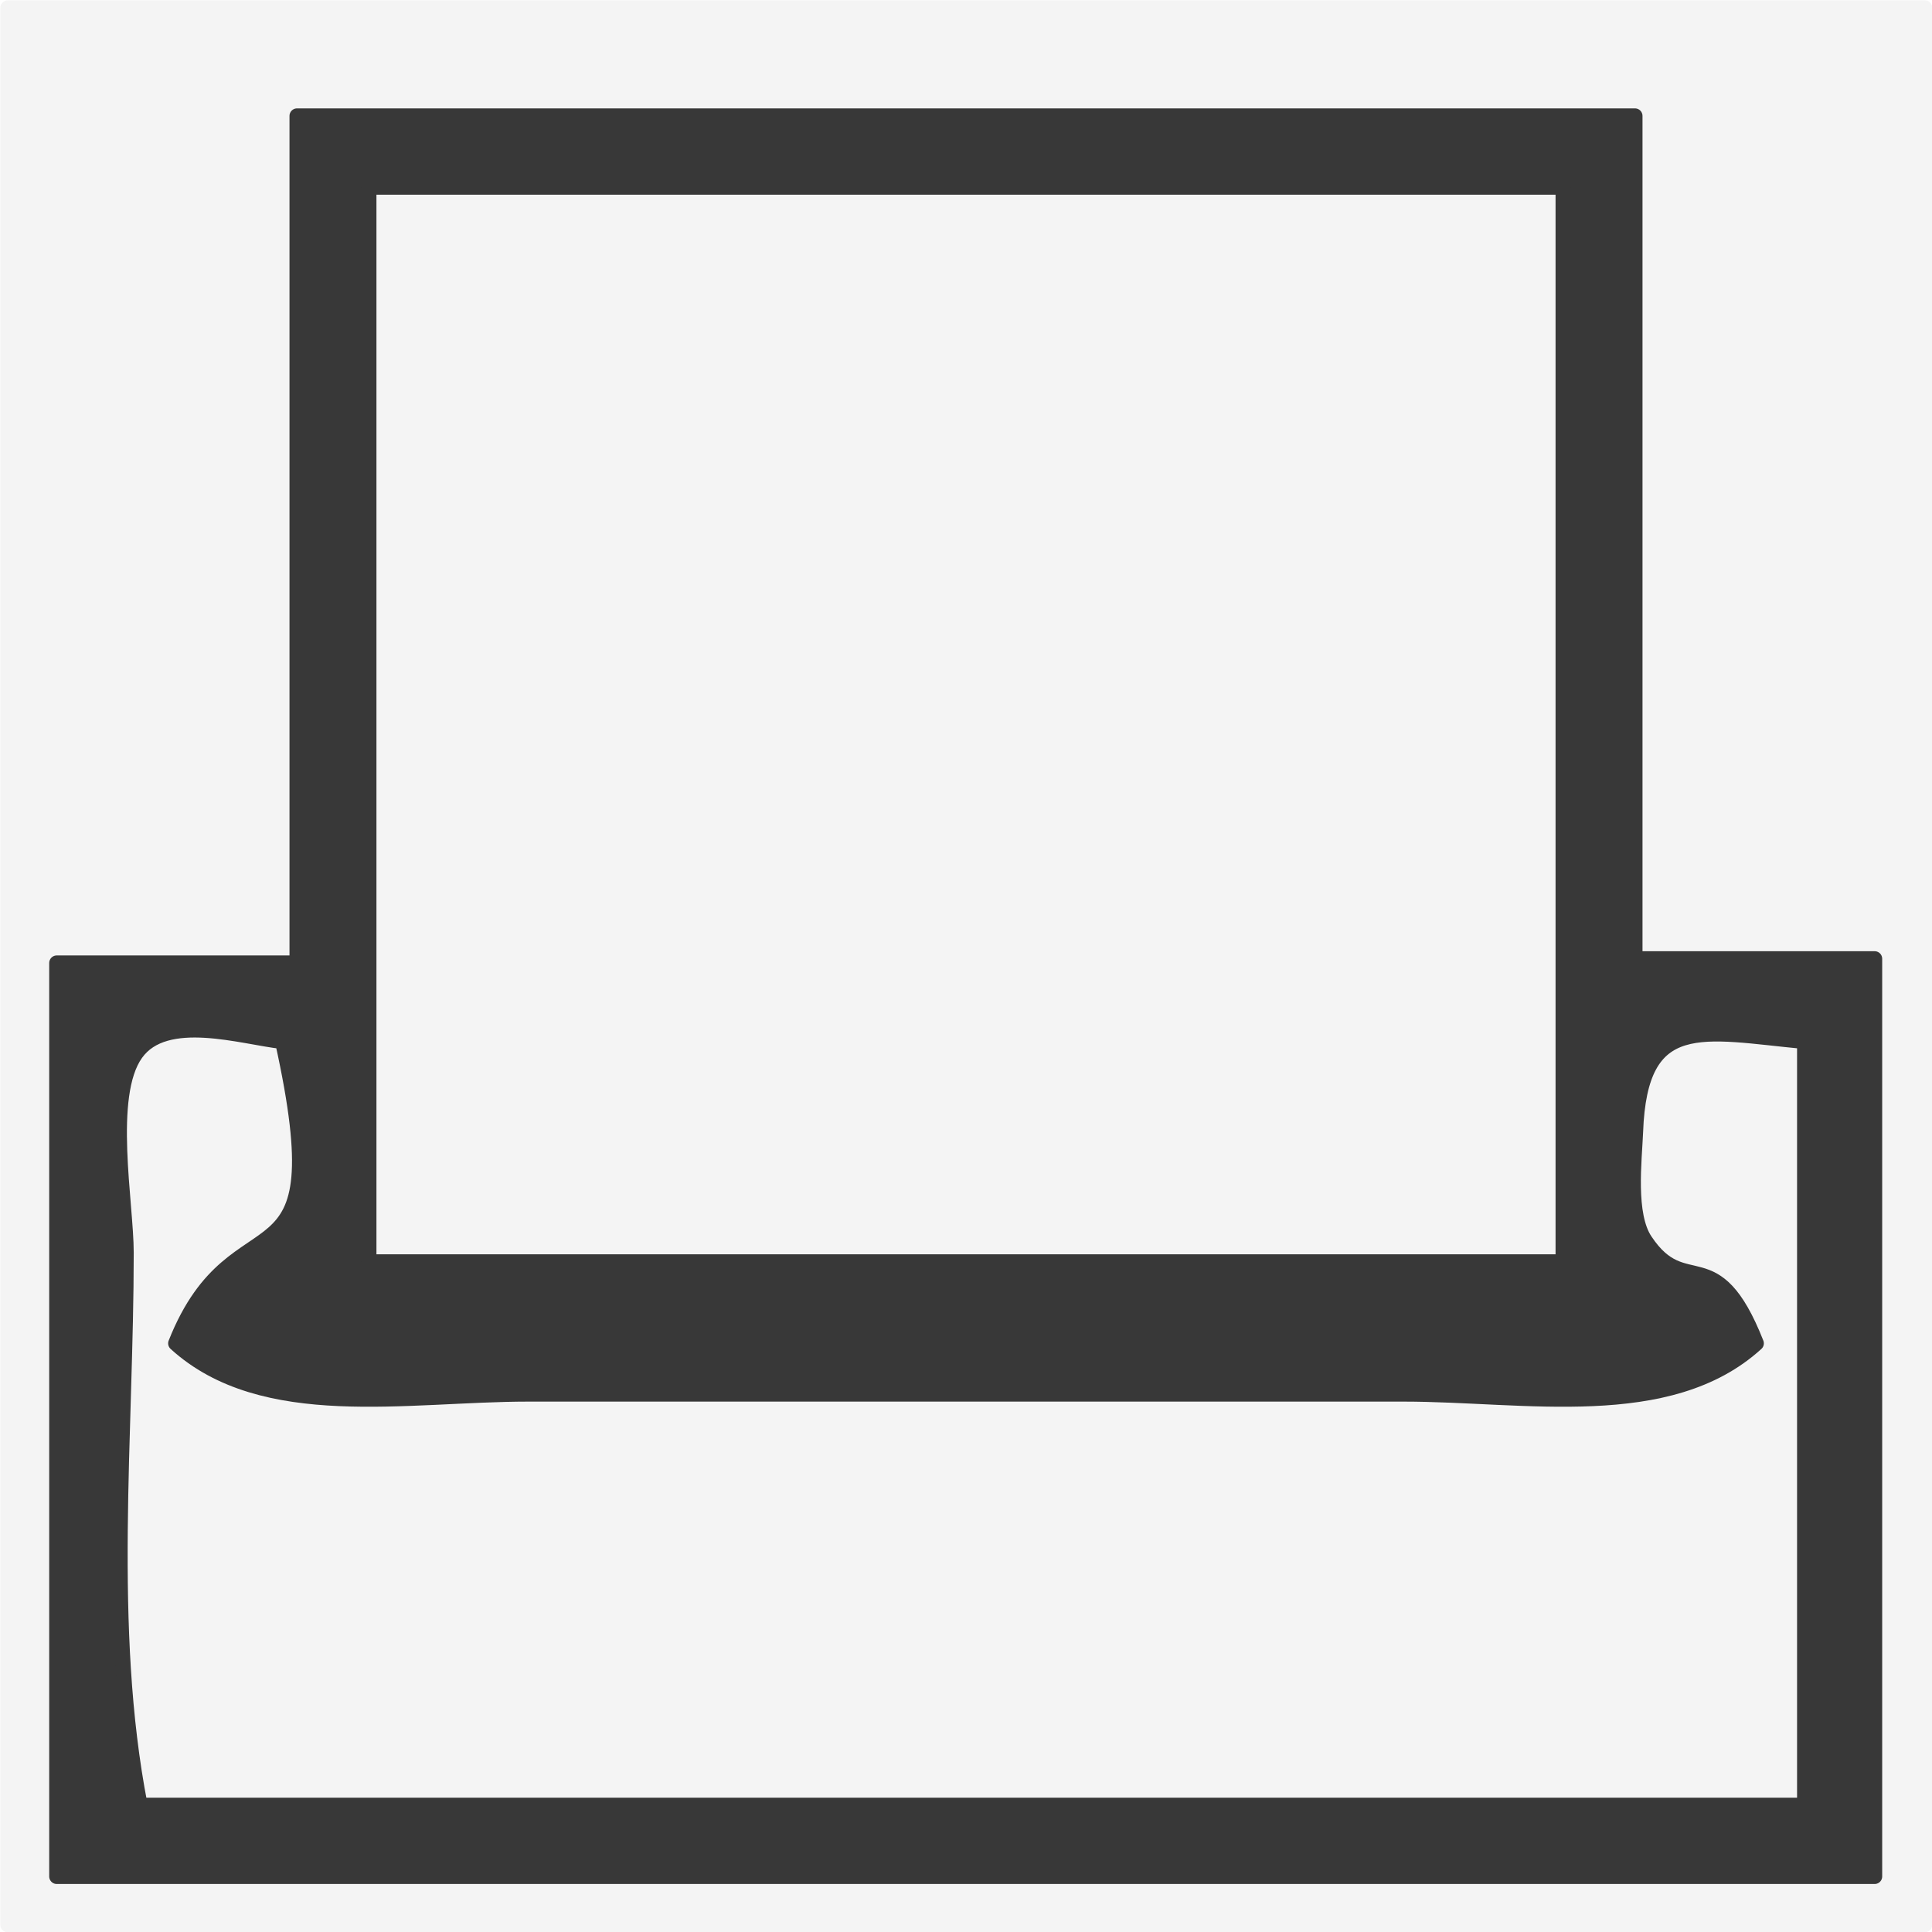
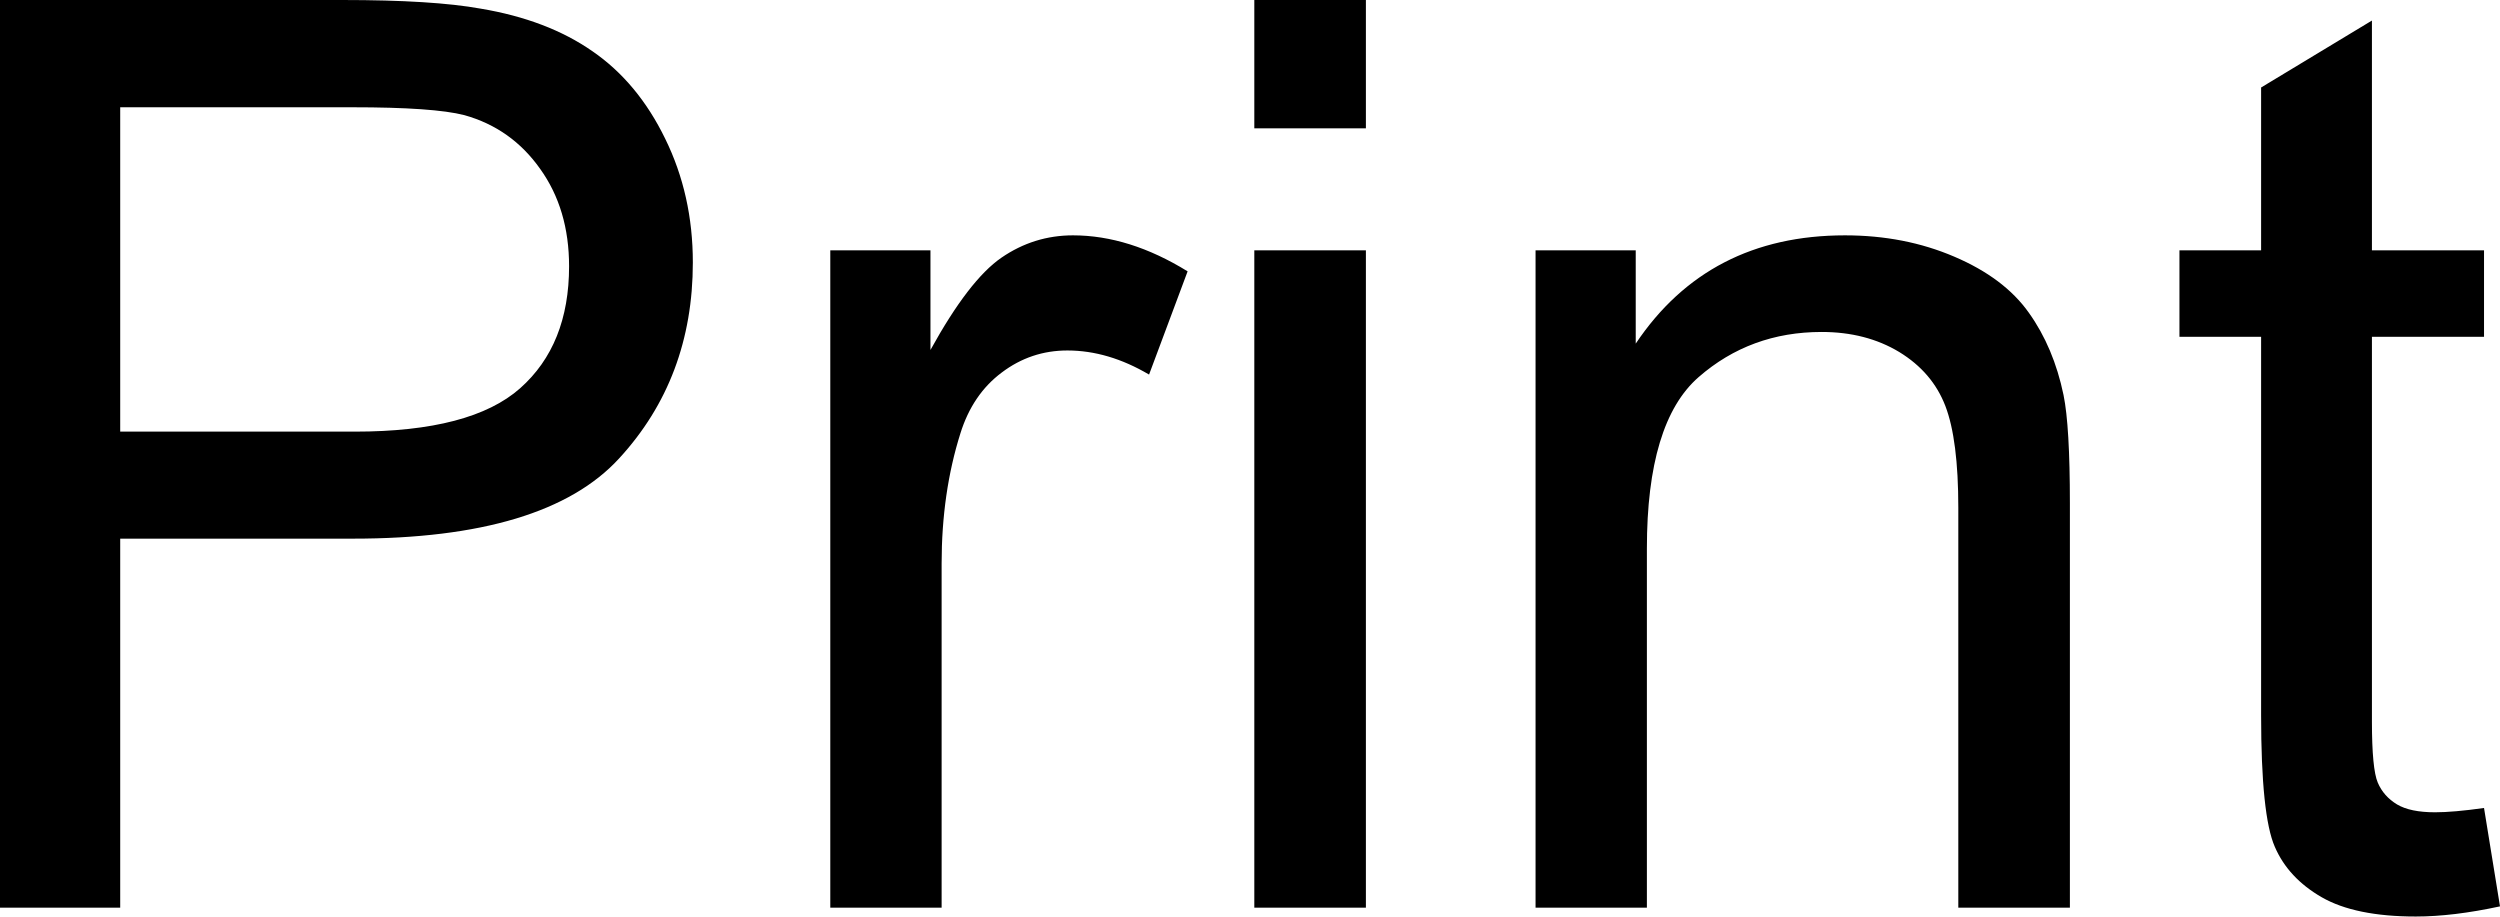
- <svg xmlns="http://www.w3.org/2000/svg" viewBox="0 0 32 32" width="32" height="32">
-   <path d="M0.13 0.13C10.71 0.13 21.29 0.13 31.88 0.13C31.88 10.71 31.88 21.29 31.88 31.88C21.29 31.88 10.71 31.88 0.13 31.88C0.13 21.29 0.13 10.71 0.13 0.13ZM4.92 1.92C4.92 6.6 4.92 11.27 4.92 15.95C3.59 15.95 2.26 15.95 0.94 15.95C0.94 20.99 0.94 26.04 0.94 31.08C10.98 31.08 21.01 31.08 31.05 31.08C31.05 26.02 31.05 20.95 31.05 15.88C29.73 15.88 28.4 15.88 27.08 15.88C27.08 11.23 27.08 6.58 27.08 1.92C19.69 1.92 12.3 1.92 4.92 1.92ZM25.89 3.1C25.89 9.03 25.89 14.97 25.89 20.9C19.3 20.9 12.7 20.9 6.11 20.9C6.11 14.97 6.11 9.03 6.11 3.1C12.7 3.1 19.3 3.1 25.89 3.1ZM4.68 17.25C5.64 21.59 3.92 19.7 2.91 22.25C4.36 23.57 6.74 23.09 8.75 23.09C13.58 23.09 18.42 23.09 23.25 23.09C25.26 23.09 27.64 23.57 29.09 22.25C28.4 20.5 27.91 21.54 27.25 20.55C26.96 20.12 27.07 19.23 27.09 18.75C27.16 16.76 28.2 17.09 29.89 17.25C29.89 21.47 29.89 25.68 29.89 29.9C20.7 29.9 11.51 29.9 2.32 29.9C1.75 26.97 2.09 23.74 2.09 20.75C2.09 19.93 1.75 18.15 2.25 17.45C2.74 16.76 4.02 17.18 4.68 17.25Z" fill="#f4f4f4" fill-rule="evenodd" stroke="#f4f4f4" stroke-width="0.25" stroke-linejoin="round" />
-   <path d="M4.92 1.92C12.3 1.92 19.69 1.92 27.08 1.92C27.08 6.58 27.08 11.23 27.08 15.88C28.4 15.88 29.73 15.88 31.05 15.88C31.05 20.95 31.05 26.02 31.05 31.08C21.01 31.08 10.98 31.08 0.94 31.08C0.94 26.04 0.94 20.99 0.94 15.95C2.26 15.95 3.59 15.95 4.92 15.95C4.92 11.27 4.92 6.6 4.92 1.92ZM25.89 3.1C19.3 3.1 12.7 3.1 6.11 3.1C6.11 9.03 6.11 14.97 6.11 20.9C12.7 20.9 19.3 20.9 25.89 20.9C25.89 14.97 25.89 9.03 25.89 3.1ZM4.68 17.25C4.02 17.18 2.74 16.76 2.25 17.45C1.75 18.15 2.09 19.93 2.09 20.75C2.09 23.74 1.75 26.97 2.32 29.9C11.51 29.9 20.7 29.9 29.89 29.9C29.89 25.68 29.89 21.47 29.89 17.25C28.2 17.09 27.16 16.76 27.09 18.75C27.07 19.23 26.96 20.12 27.25 20.55C27.91 21.54 28.4 20.5 29.09 22.25C27.64 23.57 25.26 23.09 23.25 23.09C18.42 23.09 13.58 23.09 8.75 23.09C6.74 23.09 4.36 23.57 2.91 22.25C3.92 19.7 5.64 21.59 4.68 17.25Z" fill="#383838" fill-rule="evenodd" stroke="#383838" stroke-width="0.25" stroke-linejoin="round" />
+ <svg xmlns="http://www.w3.org/2000/svg" viewBox="0 9.47 98.58 36.14" data-asc="0.9052734375" width="98.58" height="36.14">
+   <g fill="#000000">
+     <g transform="translate(0, 0)">
+       <path d="M0 45.26L0 9.47L13.50 9.47Q17.07 9.47 18.95 9.81Q21.58 10.25 23.36 11.49Q25.15 12.72 26.23 14.94Q27.32 17.16 27.32 19.82Q27.32 24.39 24.41 27.55Q21.51 30.71 13.92 30.71L4.74 30.71L4.74 45.26L0 45.26M4.74 26.49L13.99 26.49Q18.58 26.49 20.51 24.78Q22.44 23.07 22.44 19.97Q22.44 17.72 21.30 16.13Q20.17 14.53 18.31 14.01Q17.11 13.70 13.89 13.70L4.74 13.70L4.74 26.49ZM32.74 45.26L32.74 19.34L36.69 19.34L36.69 23.27Q38.21 20.51 39.49 19.63Q40.77 18.75 42.31 18.75Q44.53 18.75 46.83 20.17L45.31 24.24Q43.70 23.29 42.09 23.29Q40.65 23.29 39.50 24.16Q38.35 25.02 37.87 26.56Q37.13 28.91 37.13 31.69L37.13 45.26L32.74 45.26ZM49.46 14.53L49.46 9.47L53.86 9.47L53.86 14.53L49.46 14.53M49.46 45.26L49.46 19.34L53.86 19.34L53.86 45.26L49.46 45.26ZM60.55 45.26L60.55 19.34L64.50 19.34L64.50 23.02Q67.36 18.75 72.75 18.75Q75.10 18.75 77.06 19.59Q79.03 20.43 80.00 21.80Q80.98 23.17 81.37 25.05Q81.62 26.27 81.62 29.32L81.62 45.26L77.22 45.26L77.22 29.49Q77.22 26.81 76.71 25.48Q76.20 24.15 74.89 23.35Q73.58 22.56 71.83 22.56Q69.02 22.56 66.98 24.34Q64.94 26.12 64.94 31.10L64.94 45.26L60.55 45.26ZM97.95 41.33L98.58 45.21Q96.73 45.61 95.26 45.61Q92.87 45.61 91.55 44.85Q90.23 44.09 89.70 42.86Q89.16 41.63 89.16 37.67L89.16 22.75L85.94 22.75L85.94 19.34L89.16 19.34L89.16 12.92L93.53 10.28L93.53 19.34L97.95 19.34L97.95 22.75L93.53 22.75L93.53 37.92Q93.53 39.79 93.76 40.33Q93.99 40.87 94.52 41.19Q95.04 41.50 96.02 41.50Q96.75 41.50 97.95 41.33Z" />
+     </g>
+   </g>
</svg>
